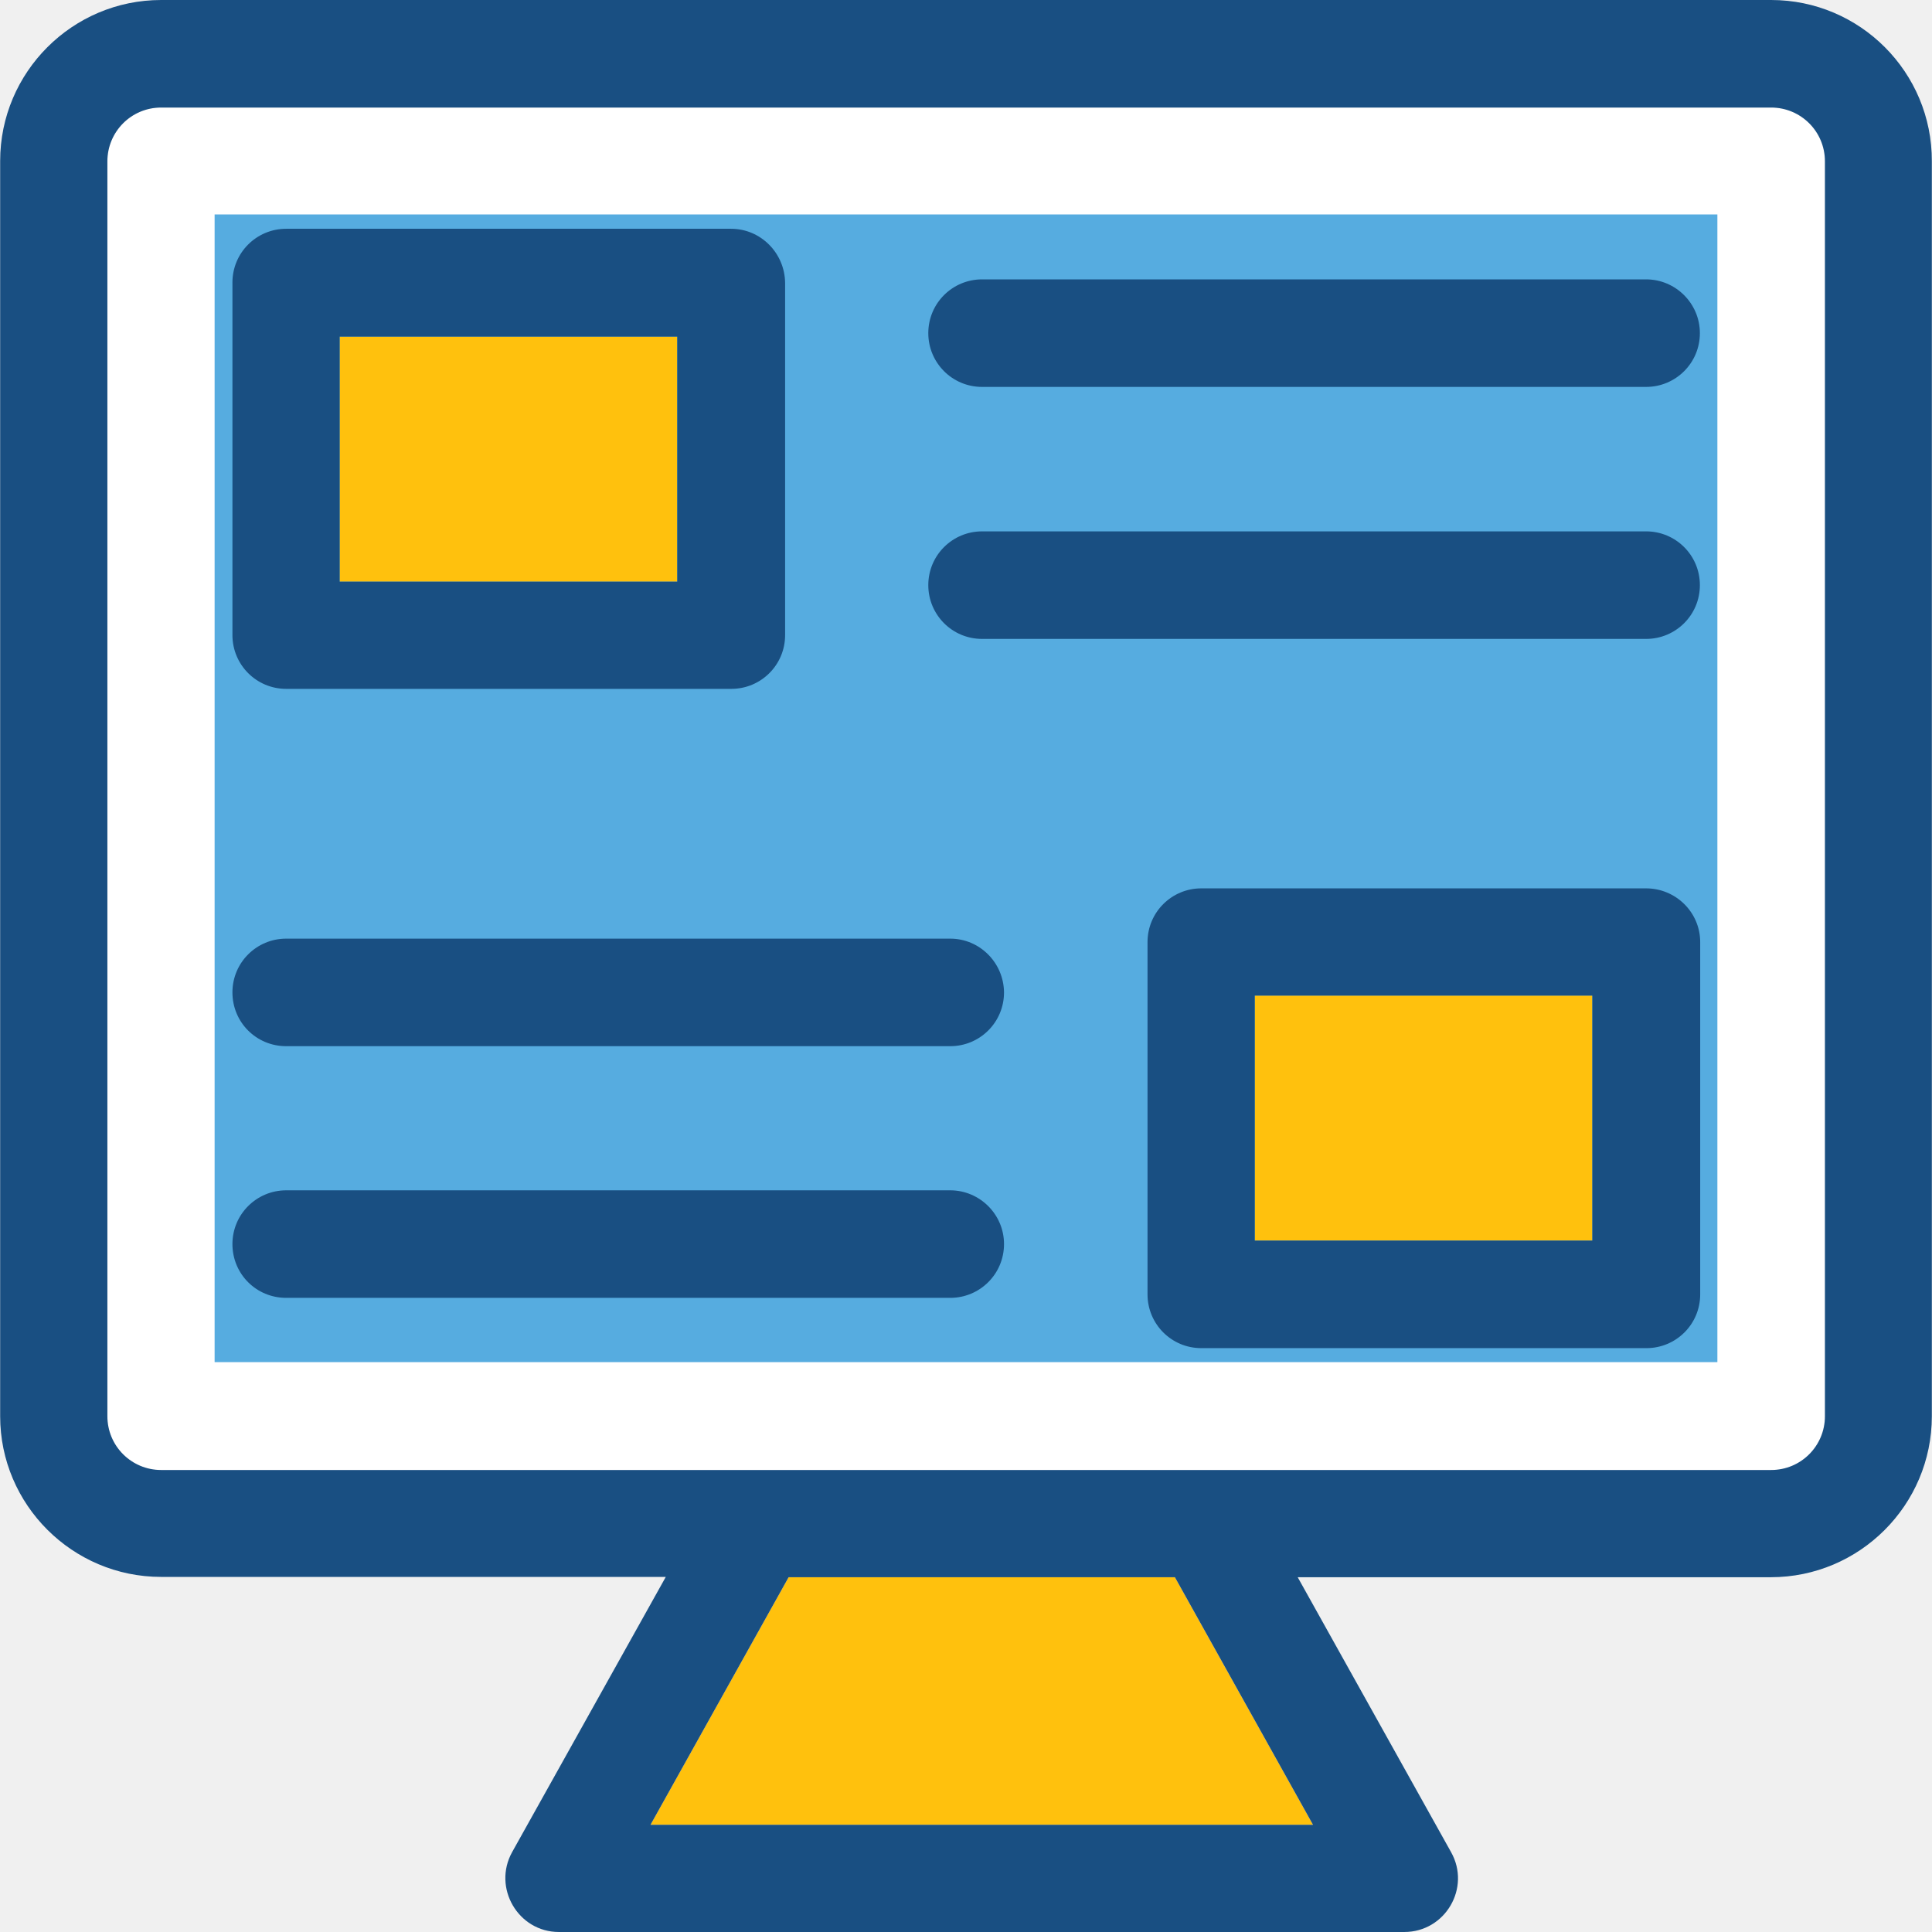
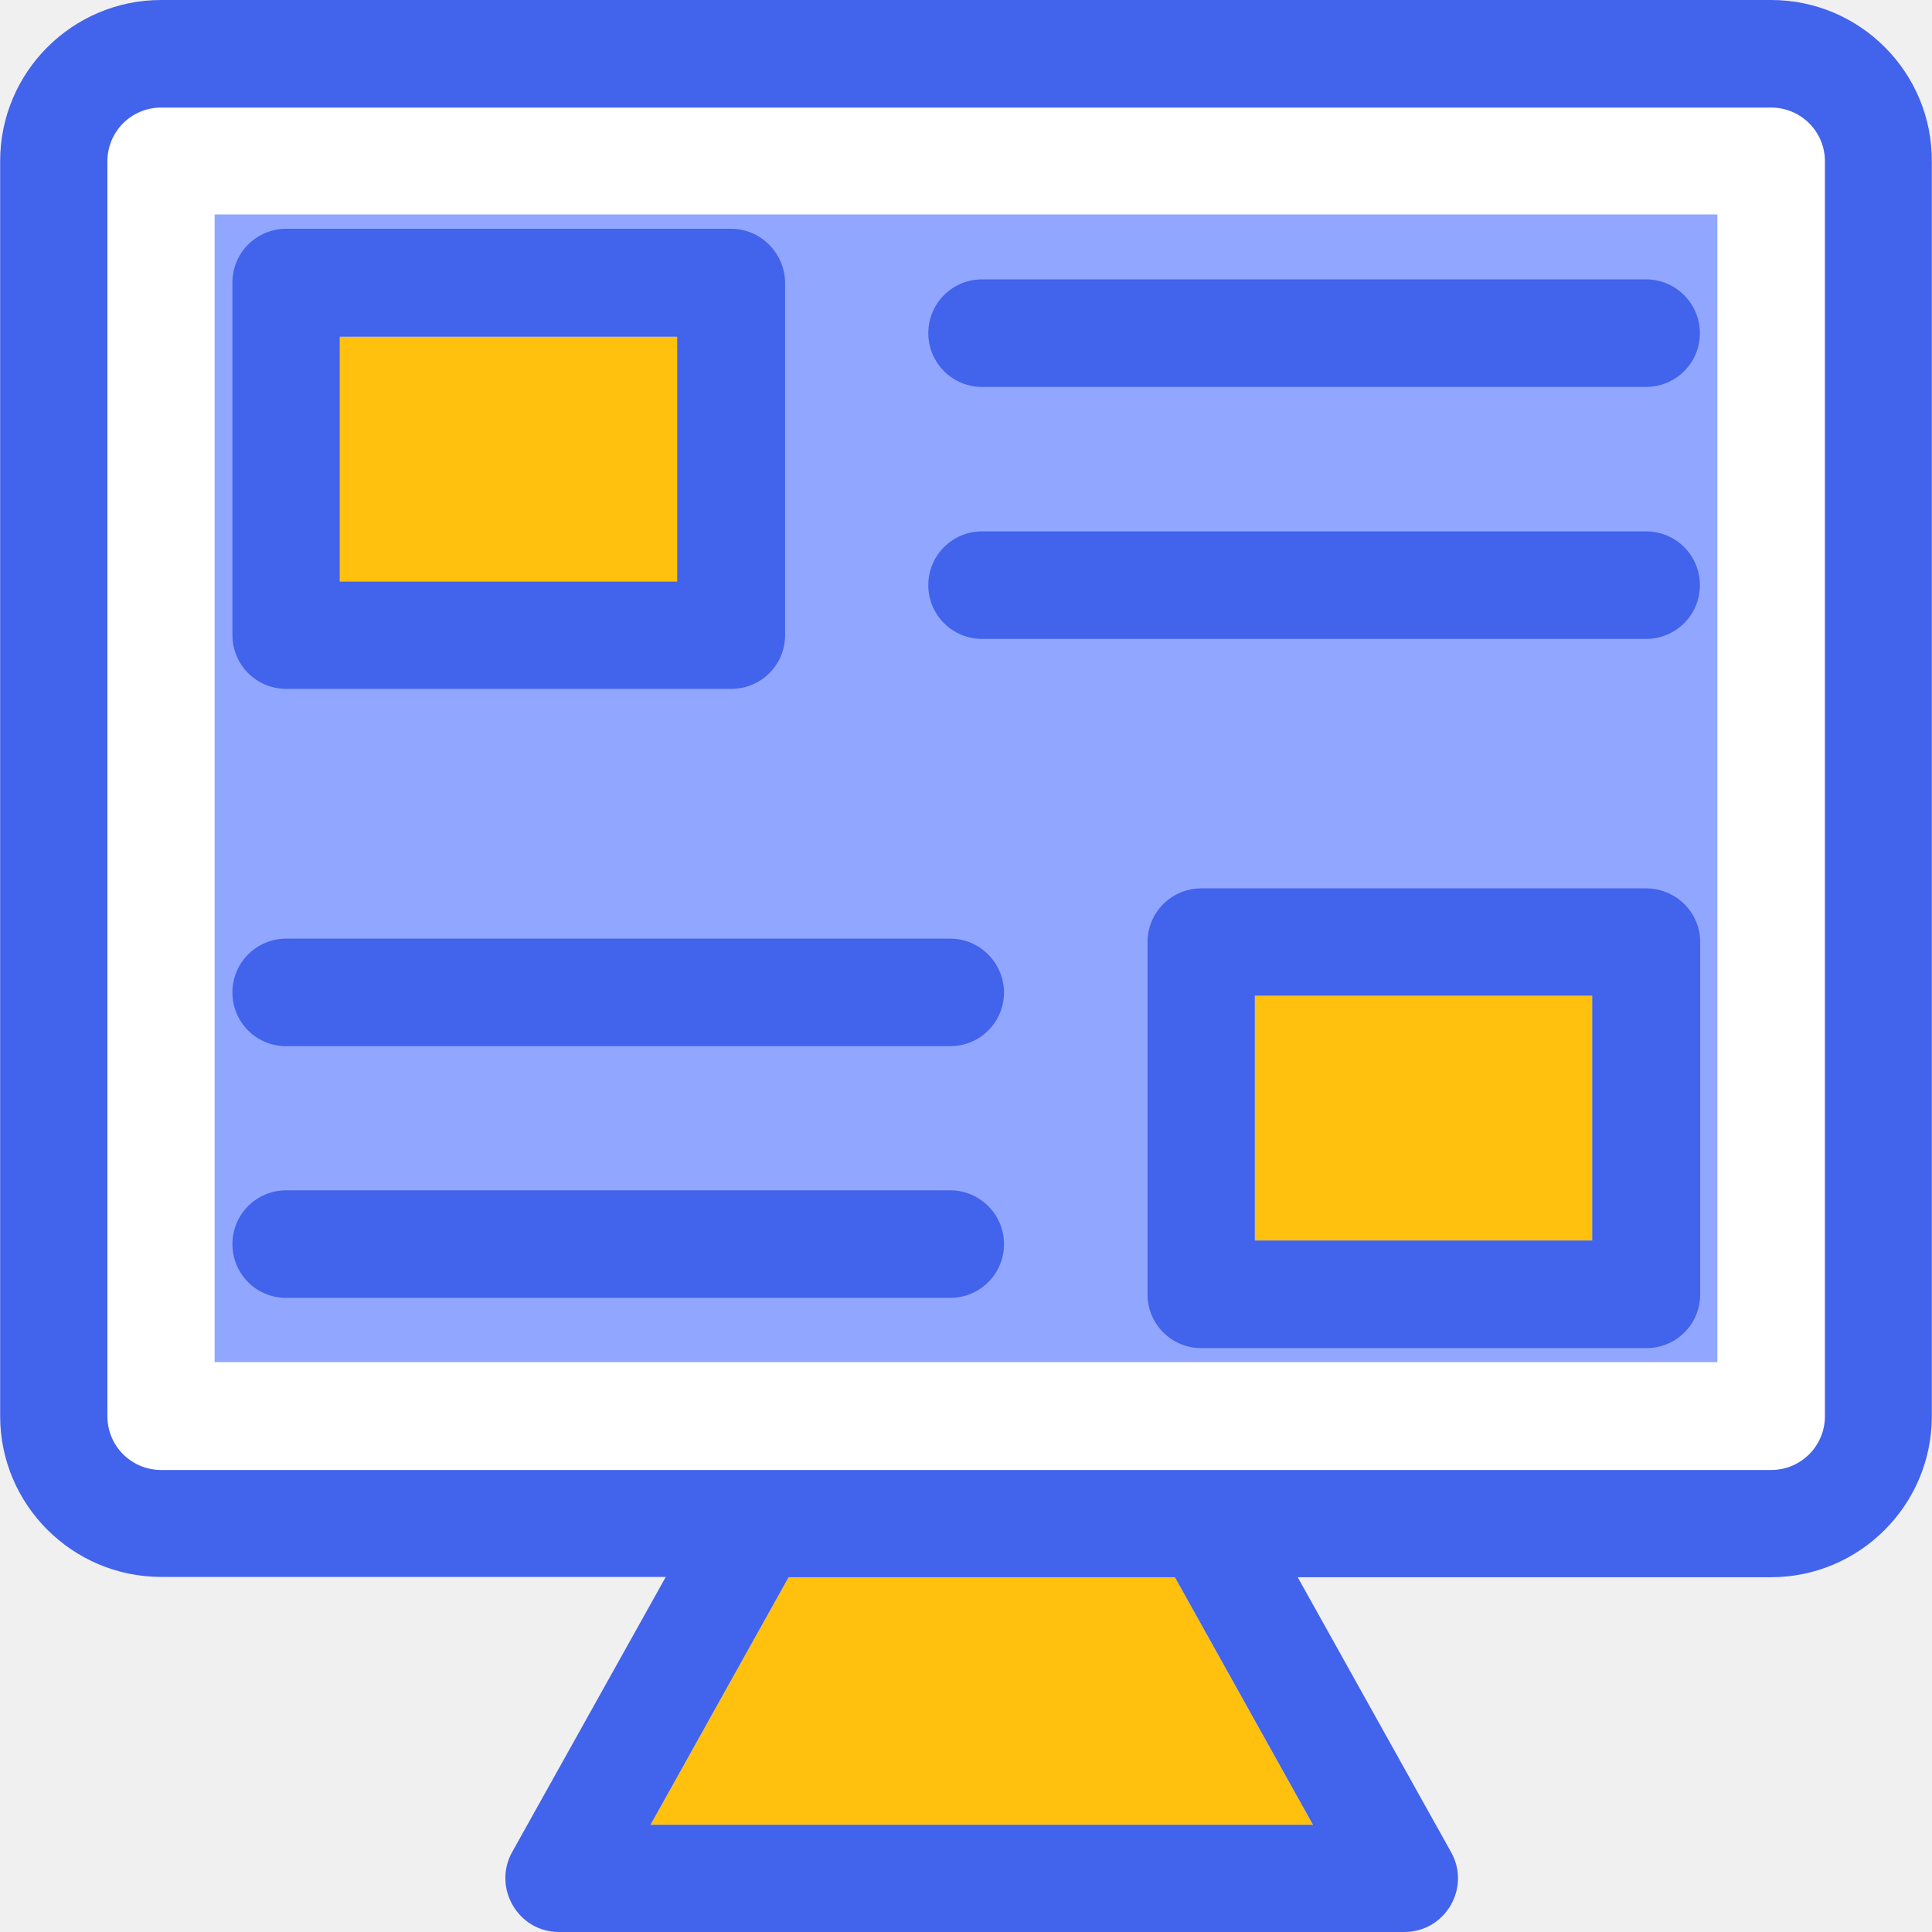
<svg xmlns="http://www.w3.org/2000/svg" version="1.1" id="Layer_1" viewBox="0 0 392.533 392.533" xml:space="preserve">
  <path style="fill:#FFFFFF;" d="M32.743,298.667h327.111c6.012,0,10.925-4.848,10.925-10.925V32.776  c0-6.012-4.848-10.925-10.925-10.925H32.743c-6.012,0-10.925,4.848-10.925,10.925v255.03  C21.818,293.754,26.731,298.667,32.743,298.667z" />
-   <rect x="43.604" y="43.572" style="fill:#56ACE0;" width="305.325" height="233.18" />
+   <rect x="43.604" y="43.572" style="fill:#91a7ff;" width="305.325" height="233.18" />
  <polygon style="fill:#FFC10D;" points="160.226,320.453 132.17,370.747 266.764,370.747 238.707,320.453 " />
-   <path style="fill:#194F82;" d="M359.854,0H32.743C14.707,0,0.032,14.675,0.032,32.711v255.03c0,17.972,14.675,32.646,32.711,32.646  h102.529l-31.224,55.919c-4.008,7.24,1.228,16.226,9.503,16.226h171.766c8.339,0,13.576-8.986,9.503-16.226l-31.16-55.855h96.129  c18.036,0,32.711-14.675,32.711-32.711V32.776C392.566,14.675,377.891,0,359.854,0z M132.17,370.747l28.057-50.295h78.481  l28.057,50.295H132.17z M370.78,287.741c0,6.012-4.848,10.925-10.925,10.925H32.743c-6.012,0-10.925-4.848-10.925-10.925V32.776  c0-6.012,4.848-10.925,10.925-10.925h327.111c6.012,0,10.925,4.848,10.925,10.925v255.03l0,0V287.741z" />
+   <path style="fill:#4263eb;" d="M359.854,0H32.743C14.707,0,0.032,14.675,0.032,32.711v255.03c0,17.972,14.675,32.646,32.711,32.646  h102.529l-31.224,55.919c-4.008,7.24,1.228,16.226,9.503,16.226h171.766c8.339,0,13.576-8.986,9.503-16.226l-31.16-55.855h96.129  c18.036,0,32.711-14.675,32.711-32.711V32.776C392.566,14.675,377.891,0,359.854,0z M132.17,370.747l28.057-50.295h78.481  l28.057,50.295H132.17z M370.78,287.741c0,6.012-4.848,10.925-10.925,10.925H32.743c-6.012,0-10.925-4.848-10.925-10.925V32.776  c0-6.012,4.848-10.925,10.925-10.925h327.111c6.012,0,10.925,4.848,10.925,10.925v255.03l0,0V287.741z" />
  <rect x="69.01" y="68.396" style="fill:#FFC10D;" width="68.59" height="49.778" />
  <g>
-     <path style="fill:#194F82;" d="M148.525,46.481H58.149c-6.012,0-10.925,4.848-10.925,10.925v71.628   c0,6.012,4.848,10.925,10.925,10.925h90.44c6.012,0,10.925-4.848,10.925-10.925V57.471   C159.45,51.459,154.602,46.481,148.525,46.481z M137.665,118.174H69.01V68.396h68.59v49.778H137.665z" />
-     <path style="fill:#194F82;" d="M334.448,56.76H199.531c-6.012,0-10.925,4.848-10.925,10.925c0,6.012,4.848,10.925,10.925,10.925   h134.917c6.012,0,10.925-4.848,10.925-10.925C345.374,61.673,340.46,56.76,334.448,56.76z" />
-     <path style="fill:#194F82;" d="M334.448,107.96H199.531c-6.012,0-10.925,4.848-10.925,10.925c0,6.012,4.848,10.925,10.925,10.925   h134.917c6.012,0,10.925-4.848,10.925-10.925C345.374,112.808,340.46,107.96,334.448,107.96z" />
+     <path style="fill:#4263eb;" d="M148.525,46.481H58.149c-6.012,0-10.925,4.848-10.925,10.925v71.628   c0,6.012,4.848,10.925,10.925,10.925h90.44c6.012,0,10.925-4.848,10.925-10.925V57.471   C159.45,51.459,154.602,46.481,148.525,46.481z M137.665,118.174H69.01V68.396h68.59v49.778H137.665z" />
+     <path style="fill:#4263eb;" d="M334.448,56.76H199.531c-6.012,0-10.925,4.848-10.925,10.925c0,6.012,4.848,10.925,10.925,10.925   h134.917c6.012,0,10.925-4.848,10.925-10.925C345.374,61.673,340.46,56.76,334.448,56.76z" />
+     <path style="fill:#4263eb;" d="M334.448,107.96H199.531c-6.012,0-10.925,4.848-10.925,10.925c0,6.012,4.848,10.925,10.925,10.925   h134.917c6.012,0,10.925-4.848,10.925-10.925C345.374,112.808,340.46,107.96,334.448,107.96z" />
  </g>
  <rect x="254.933" y="202.279" style="fill:#FFC10D;" width="68.59" height="49.778" />
  <g>
-     <path style="fill:#194F82;" d="M334.448,180.493h-90.376c-6.012,0-10.925,4.848-10.925,10.925v71.564   c0,6.012,4.848,10.925,10.925,10.925h90.44c6.012,0,10.925-4.849,10.925-10.925v-71.564   C345.438,185.341,340.46,180.493,334.448,180.493z M323.588,252.057h-68.655v-49.778h68.59v49.778H323.588z" />
-     <path style="fill:#194F82;" d="M193.067,190.707H58.149c-6.012,0-10.925,4.848-10.925,10.925c0,6.077,4.848,10.925,10.925,10.925   h134.917c6.012,0,10.925-4.848,10.925-10.925C203.927,195.556,199.014,190.707,193.067,190.707z" />
-     <path style="fill:#194F82;" d="M193.067,241.842H58.149c-6.012,0-10.925,4.848-10.925,10.925c0,6.077,4.848,10.925,10.925,10.925   h134.917c6.012,0,10.925-4.849,10.925-10.925C203.992,246.691,199.014,241.842,193.067,241.842z" />
+     <path style="fill:#4263eb;" d="M334.448,180.493h-90.376c-6.012,0-10.925,4.848-10.925,10.925v71.564   c0,6.012,4.848,10.925,10.925,10.925h90.44c6.012,0,10.925-4.849,10.925-10.925v-71.564   C345.438,185.341,340.46,180.493,334.448,180.493z M323.588,252.057h-68.655v-49.778h68.59v49.778H323.588z" />
+     <path style="fill:#4263eb;" d="M193.067,190.707H58.149c-6.012,0-10.925,4.848-10.925,10.925c0,6.077,4.848,10.925,10.925,10.925   h134.917c6.012,0,10.925-4.848,10.925-10.925C203.927,195.556,199.014,190.707,193.067,190.707z" />
+     <path style="fill:#4263eb;" d="M193.067,241.842H58.149c-6.012,0-10.925,4.848-10.925,10.925c0,6.077,4.848,10.925,10.925,10.925   h134.917c6.012,0,10.925-4.849,10.925-10.925C203.992,246.691,199.014,241.842,193.067,241.842z" />
  </g>
</svg>
